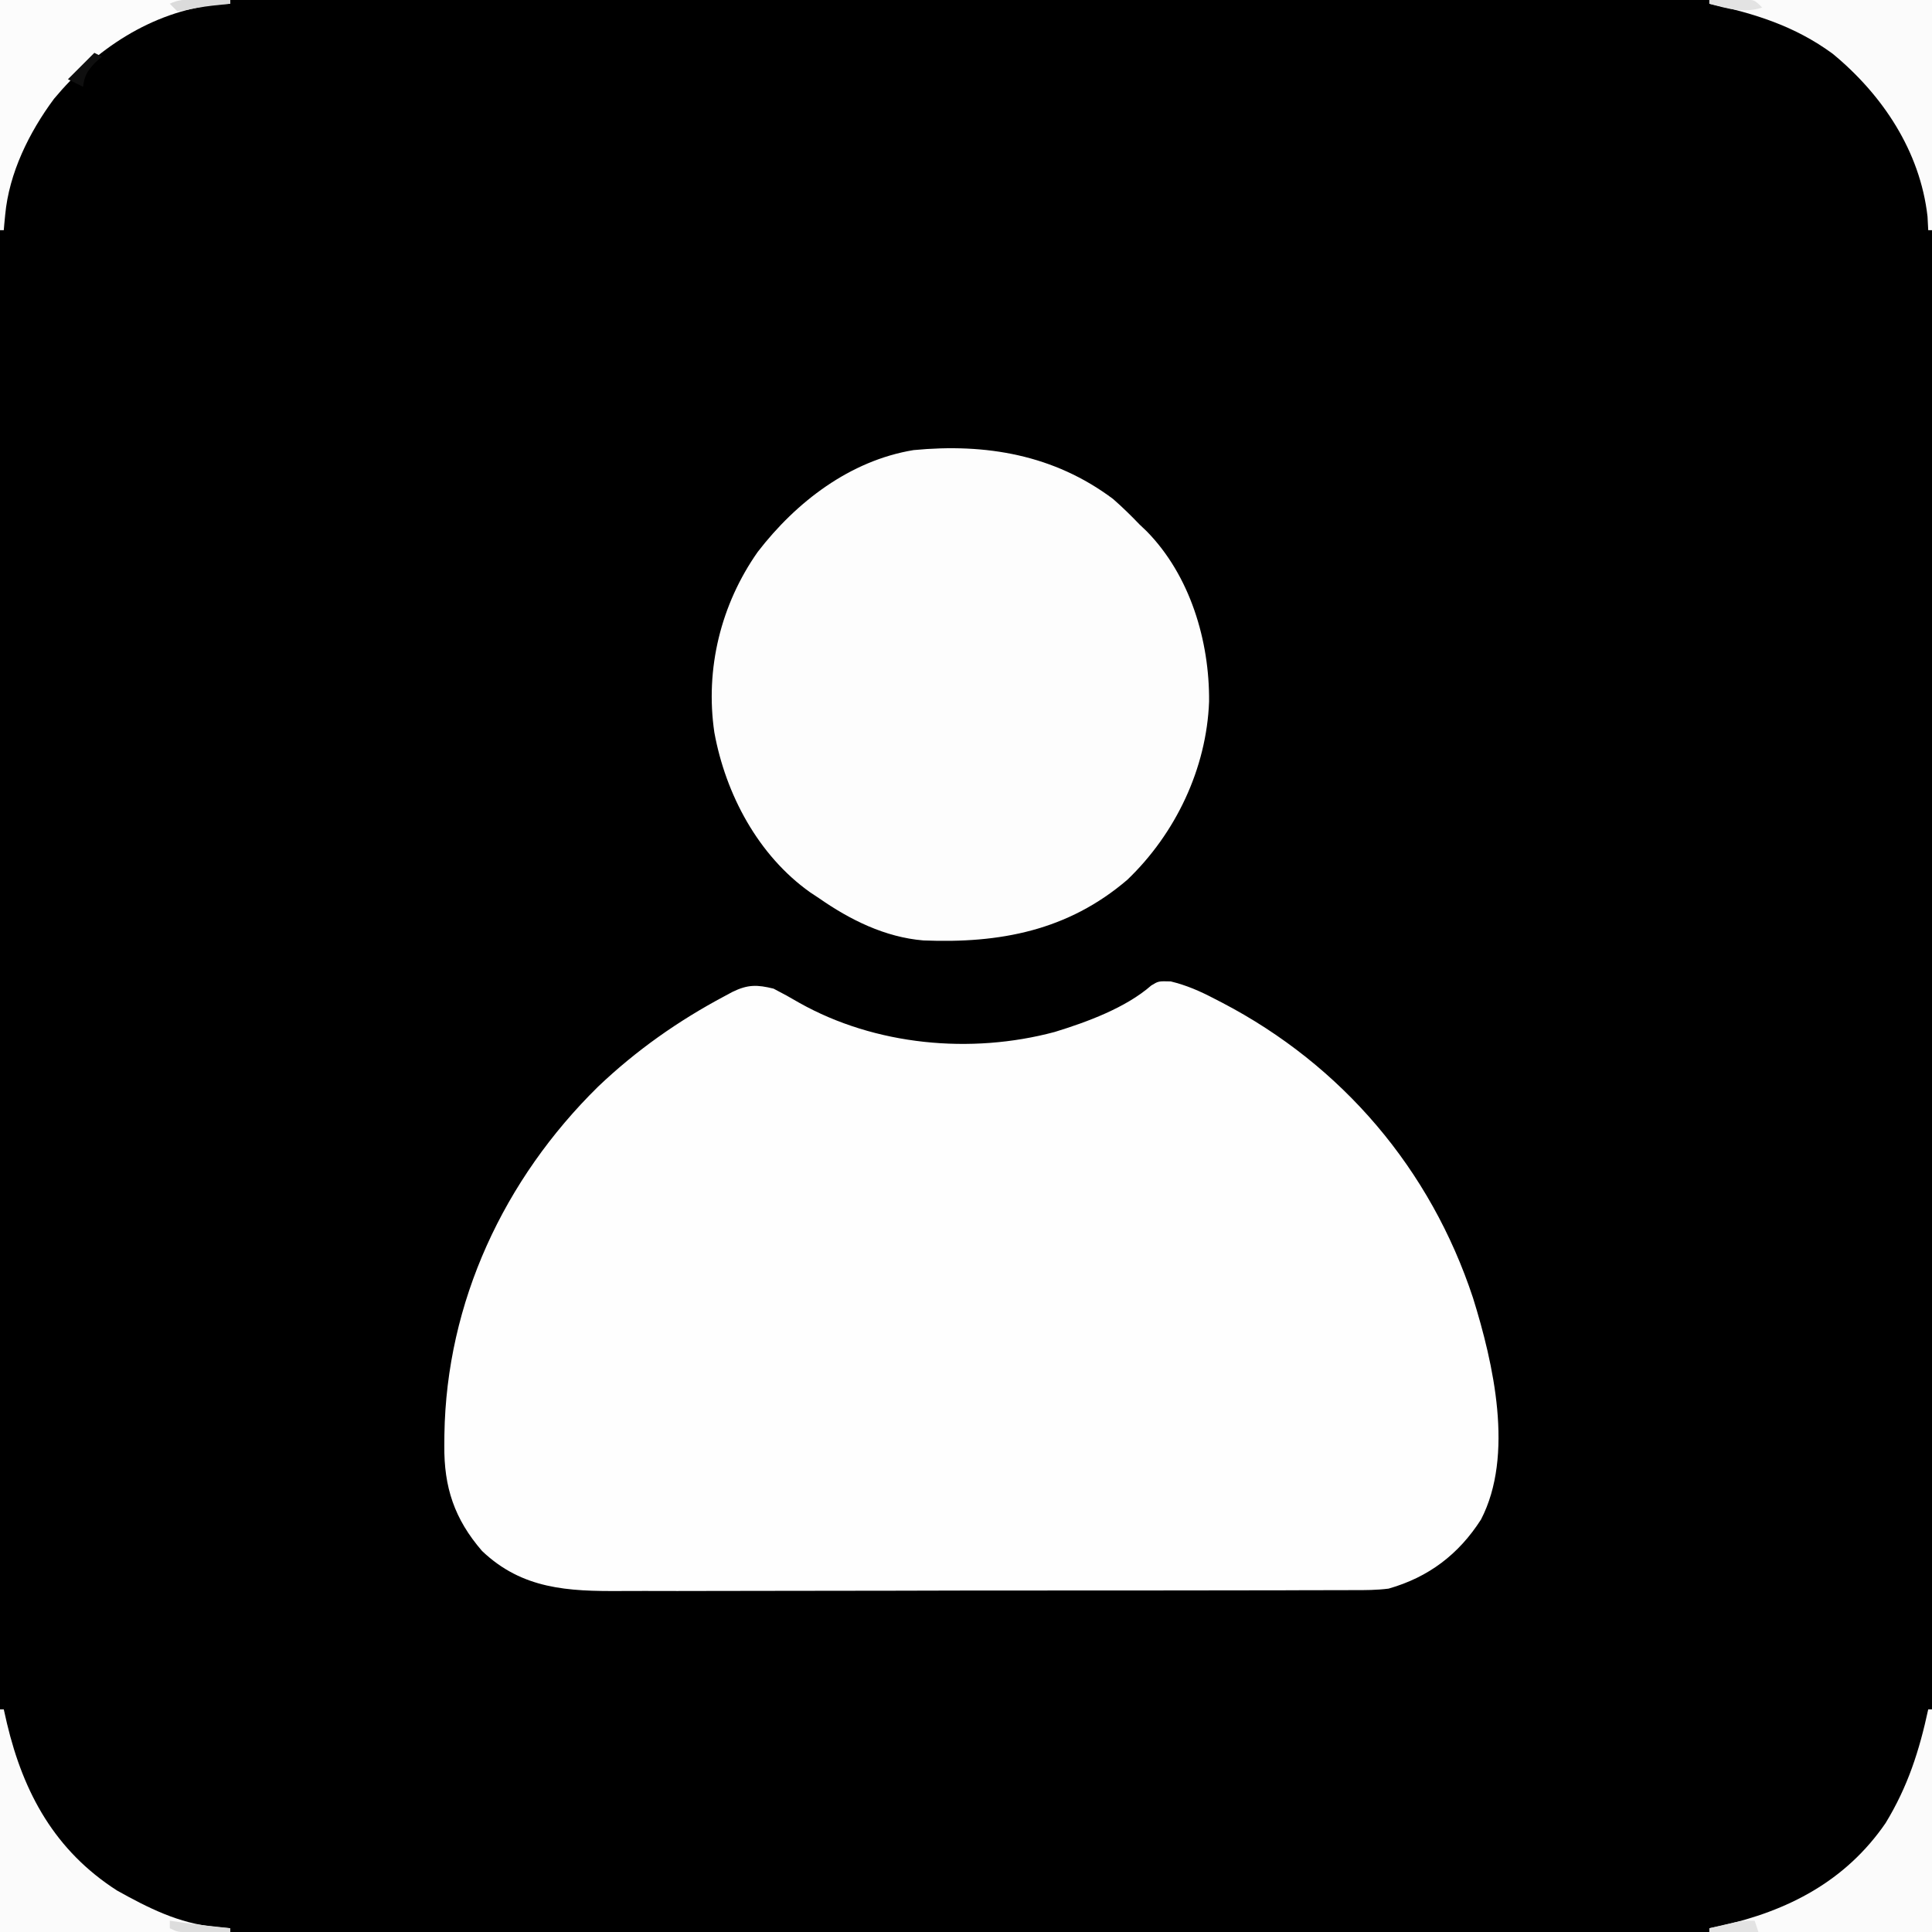
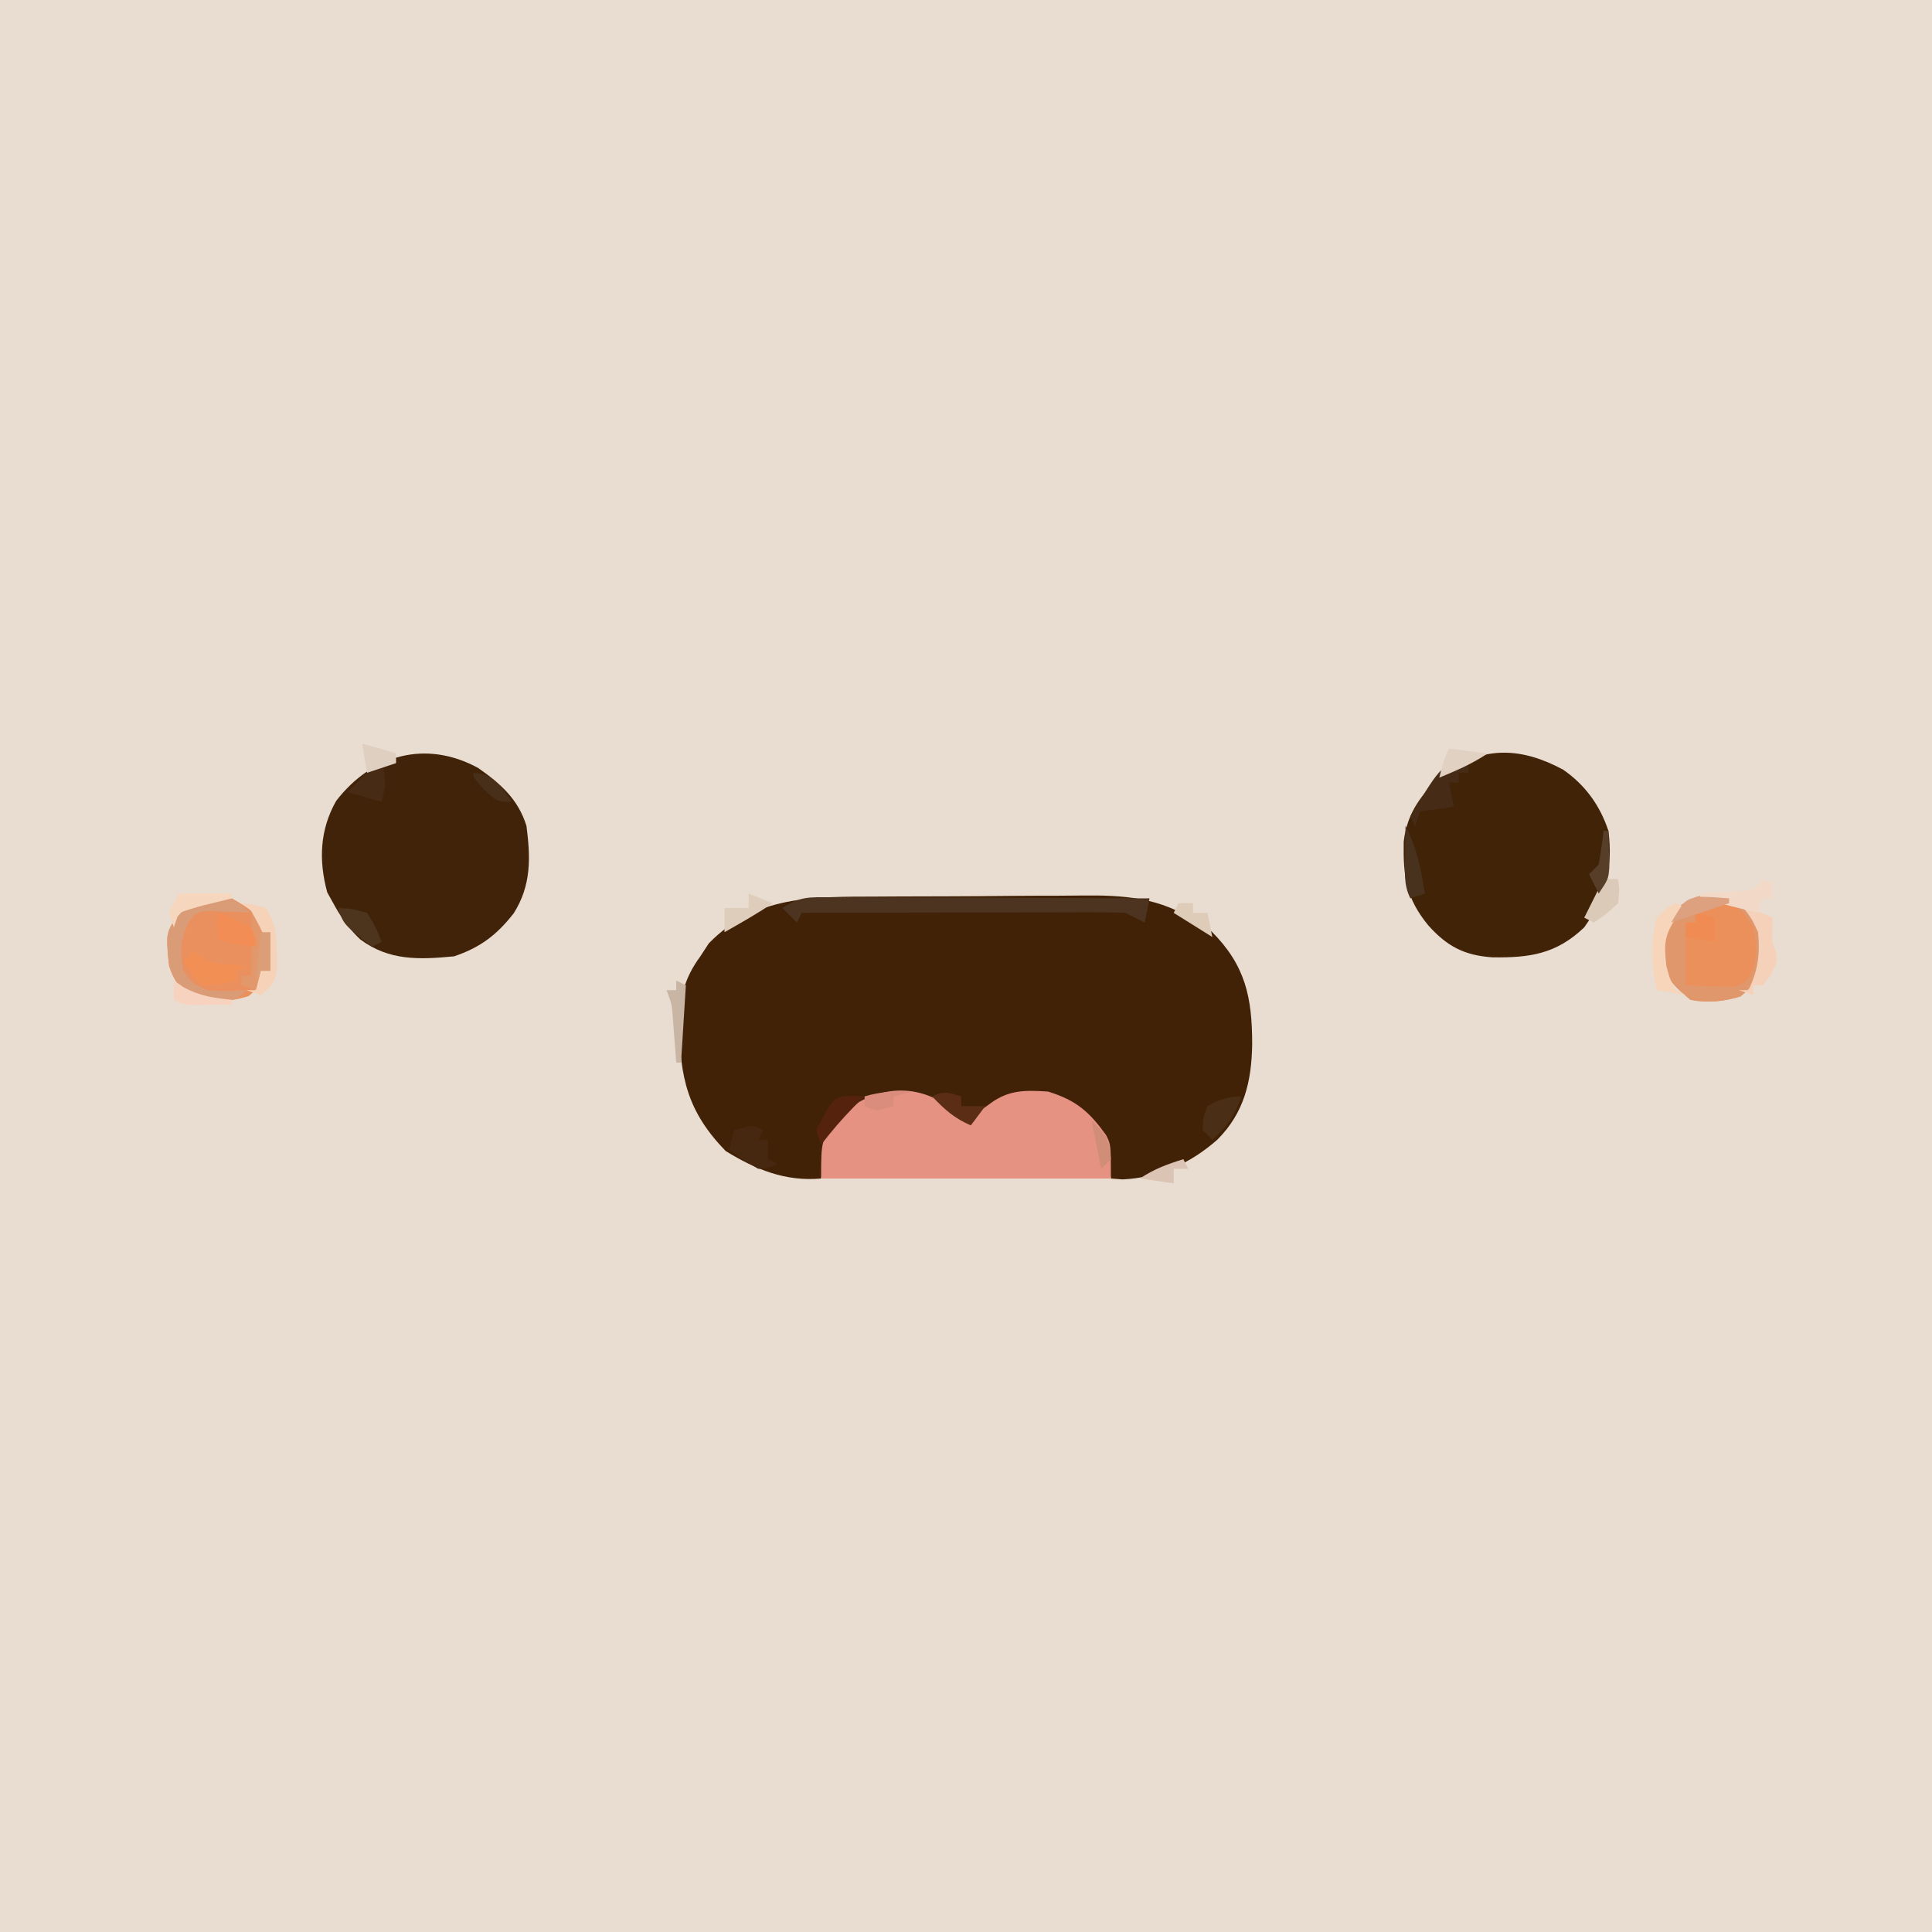
- <svg xmlns="http://www.w3.org/2000/svg" version="1.1" width="512" height="512">
-   <path d="M0 0 C168.96 0 337.92 0 512 0 C512 168.96 512 337.92 512 512 C343.04 512 174.08 512 0 512 C0 343.04 0 174.08 0 0 Z " fill="#000000" transform="translate(0,0)" />
-   <path d="M0 0 C4.202 1.029 7.67 2.543 11.484 4.539 C12.184 4.899 12.883 5.259 13.604 5.629 C45.461 22.247 68.859 49.81 80.105 83.895 C85.517 101.267 91.052 125.569 82.211 142.609 C76.314 151.813 68.367 157.879 57.734 160.914 C54.624 161.315 51.558 161.329 48.425 161.308 C47.068 161.318 47.068 161.318 45.683 161.327 C42.668 161.344 39.653 161.339 36.638 161.334 C34.469 161.341 32.3 161.35 30.131 161.36 C24.251 161.382 18.371 161.385 12.49 161.383 C7.575 161.383 2.66 161.391 -2.256 161.4 C-13.857 161.419 -25.458 161.422 -37.059 161.415 C-49.01 161.408 -60.961 161.431 -72.913 161.468 C-83.187 161.499 -93.462 161.51 -103.737 161.507 C-109.867 161.504 -115.997 161.51 -122.128 161.534 C-127.897 161.557 -133.665 161.555 -139.434 161.534 C-141.544 161.531 -143.655 161.536 -145.765 161.55 C-159.676 161.638 -171.866 161.099 -182.516 150.938 C-189.858 142.448 -192.631 134.017 -192.516 122.977 C-192.509 122.046 -192.502 121.115 -192.495 120.156 C-191.974 84.952 -176.681 52.386 -151.767 27.89 C-141.699 18.3 -130.545 10.444 -118.266 3.914 C-117.577 3.543 -116.889 3.172 -116.18 2.789 C-112.095 0.791 -109.62 0.84 -105.266 1.914 C-102.931 3.108 -100.705 4.335 -98.453 5.664 C-78.322 16.982 -52.993 19.352 -30.746 13.391 C-22.228 10.776 -11.933 7 -5.164 1.074 C-3.266 -0.086 -3.266 -0.086 0 0 Z " fill="#FEFEFE" transform="translate(310.2656,260.0859)" />
-   <path d="M0 0 C2.461 2.158 4.749 4.394 7.012 6.758 C7.632 7.347 8.252 7.936 8.891 8.543 C20.404 20.262 25.568 37.611 25.432 53.671 C24.766 71.446 16.549 88.662 3.773 100.902 C-12.001 114.405 -30.038 117.803 -50.275 116.984 C-60.452 116.134 -69.706 111.537 -77.988 105.758 C-79.123 105.008 -79.123 105.008 -80.281 104.242 C-94.073 94.462 -102.688 78.235 -105.679 61.856 C-108.159 45.025 -103.96 27.917 -94.176 14.008 C-84.01 0.808 -69.757 -10.179 -52.902 -12.961 C-33.75 -14.809 -15.65 -11.743 0 0 Z " fill="#FDFDFD" transform="translate(294.9883,132.2422)" />
-   <path d="M0 0 C0.33 0 0.66 0 1 0 C1 19.47 1 38.94 1 59 C-18.47 59 -37.94 59 -58 59 C-58 58.67 -58 58.34 -58 58 C-57.007 57.792 -56.015 57.585 -54.992 57.371 C-37.187 53.432 -21.865 45.515 -11.297 30.129 C-5.4 20.449 -2.368 10.975 0 0 Z " fill="#FBFBFB" transform="translate(511,453)" />
-   <path d="M0 0 C0.33 0 0.66 0 1 0 C1.28 1.232 1.559 2.465 1.848 3.734 C6.24 22.219 14.579 37.449 31 48 C39.238 52.592 47.401 56.745 56.938 57.625 C57.71 57.7 58.482 57.775 59.277 57.852 C59.846 57.901 60.414 57.95 61 58 C61 58.33 61 58.66 61 59 C40.87 59 20.74 59 0 59 C0 39.53 0 20.06 0 0 Z " fill="#FBFBFB" transform="translate(0,453)" />
-   <path d="M0 0 C19.47 0 38.94 0 59 0 C59 20.13 59 40.26 59 61 C58.67 61 58.34 61 58 61 C57.938 59.804 57.876 58.608 57.812 57.375 C55.85 40.069 45.89 25.133 32.688 14.25 C22.62 6.873 12.008 3.591 0 1 C0 0.67 0 0.34 0 0 Z " fill="#FBFBFB" transform="translate(453,0)" />
-   <path d="M0 0 C20.13 0 40.26 0 61 0 C61 0.33 61 0.66 61 1 C59.206 1.093 59.206 1.093 57.375 1.188 C40.107 3.145 25.234 13.072 14.312 26.188 C7.727 35.067 2.399 45.848 1.375 56.938 C1.3 57.71 1.225 58.482 1.148 59.277 C1.099 59.846 1.05 60.414 1 61 C0.67 61 0.34 61 0 61 C0 40.87 0 20.74 0 0 Z " fill="#FCFCFC" transform="translate(0,0)" />
-   <path d="M0 0 C0.969 0.144 1.939 0.289 2.938 0.438 C7.281 1.06 11.638 1.535 16 2 C16 2.33 16 2.66 16 3 C13.708 3.027 11.417 3.046 9.125 3.062 C7.849 3.074 6.573 3.086 5.258 3.098 C2 3 2 3 0 2 C0 1.34 0 0.68 0 0 Z " fill="#DDDDDD" transform="translate(45,509)" />
-   <path d="M0 0 C1.281 0.009 2.563 0.018 3.883 0.027 C4.87 0.039 5.858 0.051 6.875 0.062 C6.875 0.393 6.875 0.723 6.875 1.062 C5.987 1.153 5.987 1.153 5.082 1.246 C-0.024 1.786 -0.024 1.786 -5.062 2.75 C-5.743 2.853 -6.424 2.956 -7.125 3.062 C-7.785 2.402 -8.445 1.742 -9.125 1.062 C-6.122 -0.439 -3.334 -0.03 0 0 Z " fill="#DBDBDB" transform="translate(54.125,-0.0625)" />
-   <path d="M0 0 C1.958 -0.054 3.916 -0.093 5.875 -0.125 C7.511 -0.16 7.511 -0.16 9.18 -0.195 C12 0 12 0 14 2 C9.047 3.598 4.867 2.283 0 1 C0 0.67 0 0.34 0 0 Z " fill="#E3E3E3" transform="translate(453,0)" />
-   <path d="M0 0 C0.33 0.99 0.66 1.98 1 3 C-3.29 3 -7.58 3 -12 3 C-12 2.67 -12 2.34 -12 2 C-10.563 1.663 -9.126 1.33 -7.688 1 C-6.887 0.814 -6.086 0.629 -5.262 0.438 C-3 0 -3 0 0 0 Z " fill="#E3E3E3" transform="translate(465,509)" />
-   <path d="M0 0 C0.66 0.33 1.32 0.66 2 1 C1.361 1.577 0.721 2.155 0.062 2.75 C-1.982 4.981 -2.582 6.074 -3 9 C-4.32 8.34 -5.64 7.68 -7 7 C-4.69 4.69 -2.38 2.38 0 0 Z " fill="#0F0F0F" transform="translate(25,14)" />
+ <svg xmlns="http://www.w3.org/2000/svg" version="1.1" width="400" height="400">
+   <path d="M0 0 C132 0 264 0 400 0 C400 132 400 264 400 400 C268 400 136 400 0 400 C0 268 0 136 0 0 Z " fill="#E9DCD0" transform="translate(0,0)" />
+   <path d="M0 0 C1.601 -0.009 3.203 -0.018 4.804 -0.027 C8.151 -0.044 11.498 -0.052 14.845 -0.054 C19.11 -0.06 23.375 -0.098 27.641 -0.143 C30.945 -0.173 34.25 -0.18 37.555 -0.181 C39.127 -0.185 40.698 -0.198 42.269 -0.219 C51.409 -0.331 58.744 0.131 66.602 5.371 C67.53 5.969 68.458 6.567 69.414 7.184 C76.468 14.238 77.848 20.842 77.853 30.58 C77.729 38.318 76.19 44.783 70.602 50.371 C64.92 55.326 58.602 58.161 51.039 58.559 C49.833 58.466 49.833 58.466 48.602 58.371 C48.515 57.791 48.429 57.211 48.34 56.613 C47.292 50.788 45.965 47.437 41.602 43.371 C37.249 41.29 33.389 40.944 28.602 41.371 C24.952 42.845 22.174 44.37 19.602 47.371 C17.427 46.361 15.618 45.384 13.762 43.852 C10.04 41.301 6.023 41.262 1.602 41.371 C-2.203 42.177 -4.837 43.855 -7.711 46.496 C-9.945 50.302 -10.683 54.051 -11.398 58.371 C-18.829 59.017 -24.854 56.546 -31.148 52.684 C-39.029 44.584 -40.675 37.415 -40.72 26.401 C-40.624 20.768 -39.715 16.886 -36.398 12.371 C-35.821 11.484 -35.243 10.597 -34.648 9.684 C-24.961 -0.273 -13.037 0.038 0 0 Z " fill="#412207" transform="translate(181.3984,185.6289)" />
+   <path d="M0 0 C4.636 3.254 8.29 6.468 10 12 C10.855 18.599 11.009 24.302 7.375 30.062 C3.906 34.532 0.411 37.196 -5 39 C-12.202 39.69 -18.443 39.945 -24.418 35.492 C-26.815 33.232 -28.435 30.89 -30 28 C-30.413 27.258 -30.825 26.515 -31.25 25.75 C-33.041 19.183 -32.8 12.793 -29.402 6.82 C-21.959 -2.842 -10.757 -5.867 0 0 Z " fill="#412309" transform="translate(99,159)" />
+   <path d="M0 0 C4.569 3.189 7.587 7.374 9.34 12.633 C10.323 20.289 8.824 26.326 4.34 32.633 C-1.46 38.166 -6.936 38.942 -14.652 38.84 C-20.493 38.438 -24.037 36.593 -27.973 32.195 C-32.573 26.561 -33.161 22.134 -33.039 14.898 C-32.324 8.732 -29.201 4.846 -24.723 0.758 C-16.404 -5.015 -8.629 -4.653 0 0 Z " fill="#412308" transform="translate(323.6602,159.3672)" />
+   <path d="M0 0 C1.641 1.379 1.641 1.379 4.016 3.816 C6.232 2.787 8.124 1.734 10.078 0.254 C13.891 -2.575 17.413 -2.49 22.016 -2.184 C27.89 -0.361 30.519 1.983 34.016 6.816 C35.016 8.816 35.016 8.816 35.016 15.816 C15.216 15.816 -4.584 15.816 -24.984 15.816 C-24.984 7.681 -24.984 7.681 -20.984 2.816 C-15.204 -2.53 -7.145 -4.262 0 0 Z " fill="#E69283" transform="translate(194.9844,228.1836)" />
+   <path d="M0 0 C3.658 2.04 5.669 3.504 8 7 C8.258 9.695 8.089 12.285 8 15 C7.34 15 6.68 15 6 15 C5.918 15.619 5.835 16.238 5.75 16.875 C5 19 5 19 3.438 20.25 C-0.074 21.33 -3.392 21.594 -7 21 C-10.443 18.876 -11.716 17.851 -13 14 C-13.691 6.855 -13.691 6.855 -10.625 3.062 C-6.826 0.078 -4.842 -0.466 0 0 Z " fill="#EA905F" transform="translate(48,186)" />
+   <path d="M0 0 C3.517 1.021 5.421 2.965 7.965 5.57 C9.497 8.635 9.194 11.187 8.965 14.57 C7.725 17.359 6.68 19.014 4.277 20.883 C0.796 21.918 -2.481 22.283 -6.035 21.57 C-9.885 18.458 -11.8 16.283 -12.473 11.383 C-11.965 6.962 -10.904 5.063 -7.879 1.902 C-5.217 -0.021 -3.232 -0.285 0 0 Z " fill="#EC905B" transform="translate(356.0352,185.4297)" />
+   <path d="M0 0 C1.069 -0 1.069 -0 2.159 -0.001 C4.513 0.001 6.866 0.016 9.22 0.032 C10.852 0.035 12.485 0.038 14.117 0.04 C18.413 0.048 22.709 0.068 27.004 0.09 C31.388 0.11 35.772 0.119 40.156 0.129 C48.756 0.151 57.357 0.185 65.958 0.227 C65.628 1.877 65.298 3.527 64.958 5.227 C63.625 4.56 62.292 3.894 60.958 3.227 C58.834 3.135 56.707 3.11 54.581 3.114 C53.927 3.113 53.273 3.113 52.6 3.113 C50.435 3.114 48.271 3.122 46.107 3.129 C44.607 3.131 43.108 3.133 41.609 3.134 C37.66 3.138 33.711 3.147 29.762 3.158 C25.734 3.169 21.705 3.173 17.677 3.178 C9.771 3.189 1.864 3.206 -6.042 3.227 C-6.372 3.887 -6.702 4.547 -7.042 5.227 C-8.032 4.237 -9.022 3.247 -10.042 2.227 C-6.32 -0.254 -4.444 -0.015 0 0 Z " fill="#4D3420" transform="translate(172.0417,185.7729)" />
+   <path d="M0 0 C3.517 1.021 5.421 2.965 7.965 5.57 C9.497 8.635 9.194 11.187 8.965 14.57 C7.725 17.359 6.68 19.014 4.277 20.883 C0.796 21.918 -2.481 22.283 -6.035 21.57 C-9.885 18.458 -11.8 16.283 -12.473 11.383 C-11.965 6.962 -10.904 5.063 -7.879 1.902 C-5.217 -0.021 -3.232 -0.285 0 0 Z M-3.035 1.57 C-3.695 2.89 -4.355 4.21 -5.035 5.57 C-5.695 5.57 -6.355 5.57 -7.035 5.57 C-7.035 9.86 -7.035 14.15 -7.035 18.57 C-5.282 18.632 -3.529 18.694 -1.723 18.758 C-0.737 18.793 0.25 18.827 1.266 18.863 C3.956 18.785 3.956 18.785 5.789 17.332 C8.01 14.005 7.681 10.392 6.965 6.57 C4.963 3.4 4.963 3.4 1.965 1.57 C-0.747 1.15 -0.747 1.15 -3.035 1.57 Z " fill="#E0976C" transform="translate(356.0352,185.4297)" />
+   <path d="M0 0 C2.195 1.516 2.195 1.516 4 3 C2.861 2.93 2.861 2.93 1.699 2.859 C0.705 2.823 -0.289 2.787 -1.312 2.75 C-2.792 2.68 -2.792 2.68 -4.301 2.609 C-7.092 2.744 -7.092 2.744 -8.824 4.766 C-10.647 8.229 -10.812 11.188 -10 15 C-8.128 17.698 -8.128 17.698 -5 19 C-2.238 19.306 0.205 19.189 3 19 C1 21 1 21 -2.812 21.375 C-6.067 21.298 -7.033 20.979 -9.938 19.188 C-13.115 15.818 -13.393 12.564 -13.359 8.004 C-12.75 4.609 -10.613 3.053 -8 1 C-5.191 -0.405 -3.112 -0.249 0 0 Z " fill="#DA9C77" transform="translate(48,186)" />
+   <path d="M0 0 C4 4 4 4 4.391 6.141 C4.26 8.094 4.13 10.047 4 12 C3.34 12 2.68 12 2 12 C1.67 13.32 1.34 14.64 1 16 C0.01 15.67 -0.98 15.34 -2 15 C-2 14.34 -2 13.68 -2 13 C-1.34 13 -0.68 13 0 13 C0 8.71 0 4.42 0 0 Z " fill="#E2986B" transform="translate(52,189)" />
+   <path d="M0 0 C-0.33 0.66 -0.66 1.32 -1 2 C-0.34 2 0.32 2 1 2 C1 3.32 1 4.64 1 6 C1.66 6.33 2.32 6.66 3 7 C1.375 7.75 1.375 7.75 -1 8 C-4.25 6.062 -4.25 6.062 -7 4 C-6.67 2.68 -6.34 1.36 -6 0 C-2.25 -1.125 -2.25 -1.125 0 0 Z " fill="#462811" transform="translate(158,234)" />
+   <path d="M0 0 C0 0.66 0 1.32 0 2 C-0.66 2 -1.32 2 -2 2 C-2 2.66 -2 3.32 -2 4 C-2.66 4 -3.32 4 -4 4 C-3.67 5.65 -3.34 7.3 -3 9 C-5.31 9.33 -7.62 9.66 -10 10 C-10.33 10.99 -10.66 11.98 -11 13 C-11.33 12.34 -11.66 11.68 -12 11 C-5.349 0 -5.349 0 0 0 Z " fill="#462C17" transform="translate(304,158)" />
+   <path d="M0 0 C0.66 0.33 1.32 0.66 2 1 C1.01 2.021 1.01 2.021 0 3.062 C-2.494 6.725 -2.467 8.643 -2 13 C-1.243 15.816 -1.243 15.816 0 18 C0.66 18.33 1.32 18.66 2 19 C0.02 18.67 -1.96 18.34 -4 18 C-5.17 12.929 -5.326 8.048 -4 3 C-1.938 0.938 -1.938 0.938 0 0 Z " fill="#F6D5BB" transform="translate(347,187)" />
+   <path d="M0 0 C0.99 0.66 1.98 1.32 3 2 C5.049 2.451 5.049 2.451 7.188 2.625 C8.446 2.749 9.704 2.873 11 3 C10.01 3.495 10.01 3.495 9 4 C9 4.66 9 5.32 9 6 C5.75 6.812 5.75 6.812 2 7 C-0.438 4.562 -0.438 4.562 -2 2 C-1.34 1.34 -0.68 0.68 0 0 Z " fill="#F28F54" transform="translate(40,197)" />
+   <path d="M0 0 C2.169 0.506 4 1 6 2 C5.979 2.743 5.959 3.485 5.938 4.25 C5.859 6.919 5.859 6.919 6.688 9 C7 11 7 11 5.688 13.75 C5.131 14.492 4.574 15.235 4 16 C3.34 16 2.68 16 2 16 C2 16.66 2 17.32 2 18 C1.01 17.67 0.02 17.34 -1 17 C-0.34 17 0.32 17 1 17 C3.004 12.866 3.408 9.575 3 5 C1.63 2.129 1.63 2.129 0 0 Z " fill="#F5D1BA" transform="translate(361,188)" />
+   <path d="M0 0 C2.375 0.25 2.375 0.25 5 1 C7.105 4.125 7.297 6.852 7.312 10.562 C7.329 11.513 7.346 12.463 7.363 13.441 C6.949 16.358 6.278 17.215 4 19 C3.01 18.67 2.02 18.34 1 18 C1.66 18 2.32 18 3 18 C3.33 16.68 3.66 15.36 4 14 C4.66 14 5.32 14 6 14 C5.134 7.21 5.134 7.21 1.875 1.375 C1.256 0.921 0.637 0.468 0 0 Z " fill="#F6D2B8" transform="translate(50,187)" />
+   <path d="M0 0 C-1.312 3.937 -2.919 6.227 -6 9 C-6.66 8.34 -7.32 7.68 -8 7 C-7.938 4.5 -7.938 4.5 -7 2 C-4.542 0.677 -2.794 0 0 0 Z " fill="#4B2E16" transform="translate(257,227)" />
+   <path d="M0 0 C0.66 0.33 1.32 0.66 2 1 C2 1.99 2 2.98 2 4 C1.34 4 0.68 4 0 4 C-0.33 4.99 -0.66 5.98 -1 7 C-6.94 5.515 -6.94 5.515 -13 4 C-13 3.67 -13 3.34 -13 3 C-12.229 2.951 -11.458 2.902 -10.664 2.852 C-9.661 2.777 -8.658 2.702 -7.625 2.625 C-6.627 2.555 -5.63 2.486 -4.602 2.414 C-1.845 2.236 -1.845 2.236 0 0 Z " fill="#F2D9C7" transform="translate(365,182)" />
+   <path d="M0 0 C3.438 1.25 3.438 1.25 7 3 C7.938 5.188 7.938 5.188 8 7 C1.125 6.125 1.125 6.125 0 5 C-0.041 3.334 -0.043 1.666 0 0 Z " fill="#F28D55" transform="translate(45,189)" />
+   <path d="M0 0 C0.784 0.041 1.567 0.083 2.375 0.125 C1.633 0.847 0.89 1.569 0.125 2.312 C-2.318 4.811 -4.493 7.361 -6.625 10.125 C-6.955 9.135 -7.285 8.145 -7.625 7.125 C-4.075 0.194 -4.075 0.194 0 0 Z " fill="#54220D" transform="translate(176.625,226.875)" />
+   <path d="M0 0 C0 0.66 0 1.32 0 2 C1.65 2 3.3 2 5 2 C4.01 3.32 3.02 4.64 2 6 C-1.366 4.557 -3.51 2.667 -6 0 C-3.509 -1.245 -2.589 -0.777 0 0 Z " fill="#5A2D14" transform="translate(199,227)" />
+   <path d="M0 0 C2.812 0.125 2.812 0.125 6 1 C7.875 4.062 7.875 4.062 9 7 C8.01 7.495 8.01 7.495 7 8 C1.125 3.375 1.125 3.375 0 0 Z " fill="#4D341D" transform="translate(70,188)" />
+   <path d="M0 0 C2.364 4.613 3.185 8.88 4 14 C3.01 14.33 2.02 14.66 1 15 C-0.442 12.116 -0.094 9.583 -0.062 6.375 C-0.053 5.186 -0.044 3.998 -0.035 2.773 C-0.024 1.858 -0.012 0.943 0 0 Z " fill="#49321D" transform="translate(291,171)" />
+   <path d="M0 0 C1.097 3.29 0.8 4.713 0 8 C-2.31 7.34 -4.62 6.68 -7 6 C-2.25 1.125 -2.25 1.125 0 0 Z " fill="#472B15" transform="translate(79,158)" />
+   <path d="M0 0 C3.63 0 7.26 0 11 0 C11 0.33 11 0.66 11 1 C9.014 1.488 7.029 1.977 5.043 2.465 C3.343 2.91 1.667 3.444 0 4 C-0.33 4.99 -0.66 5.98 -1 7 C-1.33 6.01 -1.66 5.02 -2 4 C-1.34 2.68 -0.68 1.36 0 0 Z " fill="#F7D6BE" transform="translate(37,185)" />
+   <path d="M0 0 C2.475 0.99 2.475 0.99 5 2 C1.741 4.172 -1.592 6.071 -5 8 C-5 6.35 -5 4.7 -5 3 C-3.35 3 -1.7 3 0 3 C0 2.01 0 1.02 0 0 Z " fill="#DFCDBB" transform="translate(155,185)" />
+   <path d="M0 0 C1.32 0.33 2.64 0.66 4 1 C4 2.667 4 4.333 4 6 C1.03 5.505 1.03 5.505 -2 5 C-2 4.01 -2 3.02 -2 2 C-1.34 2 -0.68 2 0 2 C0 1.34 0 0.68 0 0 Z " fill="#F18B54" transform="translate(351,189)" />
+   <path d="M0 0 C0.99 0 1.98 0 3 0 C3.312 2.25 3.312 2.25 3 5 C0.5 7.312 0.5 7.312 -2 9 C-2.66 8.67 -3.32 8.34 -4 8 C-2.68 5.36 -1.36 2.72 0 0 Z " fill="#DBCAB8" transform="translate(332,182)" />
+   <path d="M0 0 C2.64 0.33 5.28 0.66 8 1 C4.732 3.179 1.619 4.498 -2 6 C-1.494 3.831 -1 2 0 0 Z " fill="#E1D1C3" transform="translate(300,155)" />
+   <path d="M0 0 C0.66 0.33 1.32 0.66 2 1 C1.67 6.28 1.34 11.56 1 17 C0.67 17 0.34 17 0 17 C-0.061 16.169 -0.121 15.337 -0.184 14.48 C-0.267 13.394 -0.351 12.307 -0.438 11.188 C-0.519 10.109 -0.6 9.03 -0.684 7.918 C-0.902 4.94 -0.902 4.94 -2 2 C-1.34 2 -0.68 2 0 2 C0 1.34 0 0.68 0 0 Z " fill="#C9B5A3" transform="translate(140,203)" />
+   <path d="M0 0 C1.987 0.018 3.973 0.167 5.953 0.332 C5.953 0.662 5.953 0.992 5.953 1.332 C1.953 2.665 -2.047 3.999 -6.047 5.332 C-3.155 0.512 -3.155 0.512 0 0 Z " fill="#DDA17F" transform="translate(352.0469,185.668)" />
+   <path d="M0 0 C2.386 0.576 4.667 1.222 7 2 C7 2.66 7 3.32 7 4 C5.02 4.66 3.04 5.32 1 6 C0.67 4.02 0.34 2.04 0 0 Z " fill="#DECFC1" transform="translate(75,154)" />
+   <path d="M0 0 C0.33 0.66 0.66 1.32 1 2 C0.01 2 -0.98 2 -2 2 C-2 2.99 -2 3.98 -2 5 C-4.31 4.67 -6.62 4.34 -9 4 C-6.014 2.009 -3.403 1.059 0 0 Z " fill="#DBC4B4" transform="translate(245,240)" />
+   <path d="M0 0 C0.681 0.474 1.361 0.949 2.062 1.438 C5.418 3.223 8.242 3.632 12 4 C12 4.33 12 4.66 12 5 C10.375 5.027 8.75 5.046 7.125 5.062 C5.768 5.08 5.768 5.08 4.383 5.098 C2 5 2 5 0 4 C0 2.68 0 1.36 0 0 Z " fill="#F6D2BF" transform="translate(36,203)" />
+   <path d="M0 0 C0.66 0 1.32 0 2 0 C2 2.64 2 5.28 2 8 C1.34 8 0.68 8 0 8 C-0.33 8.66 -0.66 9.32 -1 10 C-0.67 6.7 -0.34 3.4 0 0 Z " fill="#DA9F79" transform="translate(54,193)" />
+   <path d="M0 0 C-1.32 0.33 -2.64 0.66 -4 1 C-4 1.66 -4 2.32 -4 3 C-7.75 4.125 -7.75 4.125 -10 3 C-10 2.34 -10 1.68 -10 1 C-6.62 -0.04 -3.522 -0.08 0 0 Z " fill="#DA8C7D" transform="translate(189,226)" />
+   <path d="M0 0 C0.99 0 1.98 0 3 0 C3 0.66 3 1.32 3 2 C3.99 2 4.98 2 6 2 C6.33 3.65 6.66 5.3 7 7 C4.36 5.35 1.72 3.7 -1 2 C-0.67 1.34 -0.34 0.68 0 0 Z " fill="#DECBB8" transform="translate(244,187)" />
+   <path d="M0 0 C0.33 0 0.66 0 1 0 C1.054 1.604 1.093 3.208 1.125 4.812 C1.148 5.706 1.171 6.599 1.195 7.52 C1 10 1 10 -1 13 C-1.66 11.68 -2.32 10.36 -3 9 C-2.34 8.34 -1.68 7.68 -1 7 C-0.6 4.677 -0.26 2.343 0 0 Z " fill="#563E29" transform="translate(332,172)" />
+   <path d="M0 0 C3.255 0.349 4.019 1.021 6.25 3.562 C6.827 4.367 7.405 5.171 8 6 C5 6 5 6 2.312 3.562 C0 1 0 1 0 0 Z " fill="#472F19" transform="translate(98,160)" />
+   <path d="M0 0 C3.041 3.041 3.684 3.897 4 8 C3.34 8.66 2.68 9.32 2 10 C1.34 6.7 0.68 3.4 0 0 Z " fill="#D08D78" transform="translate(226,232)" />
</svg>
